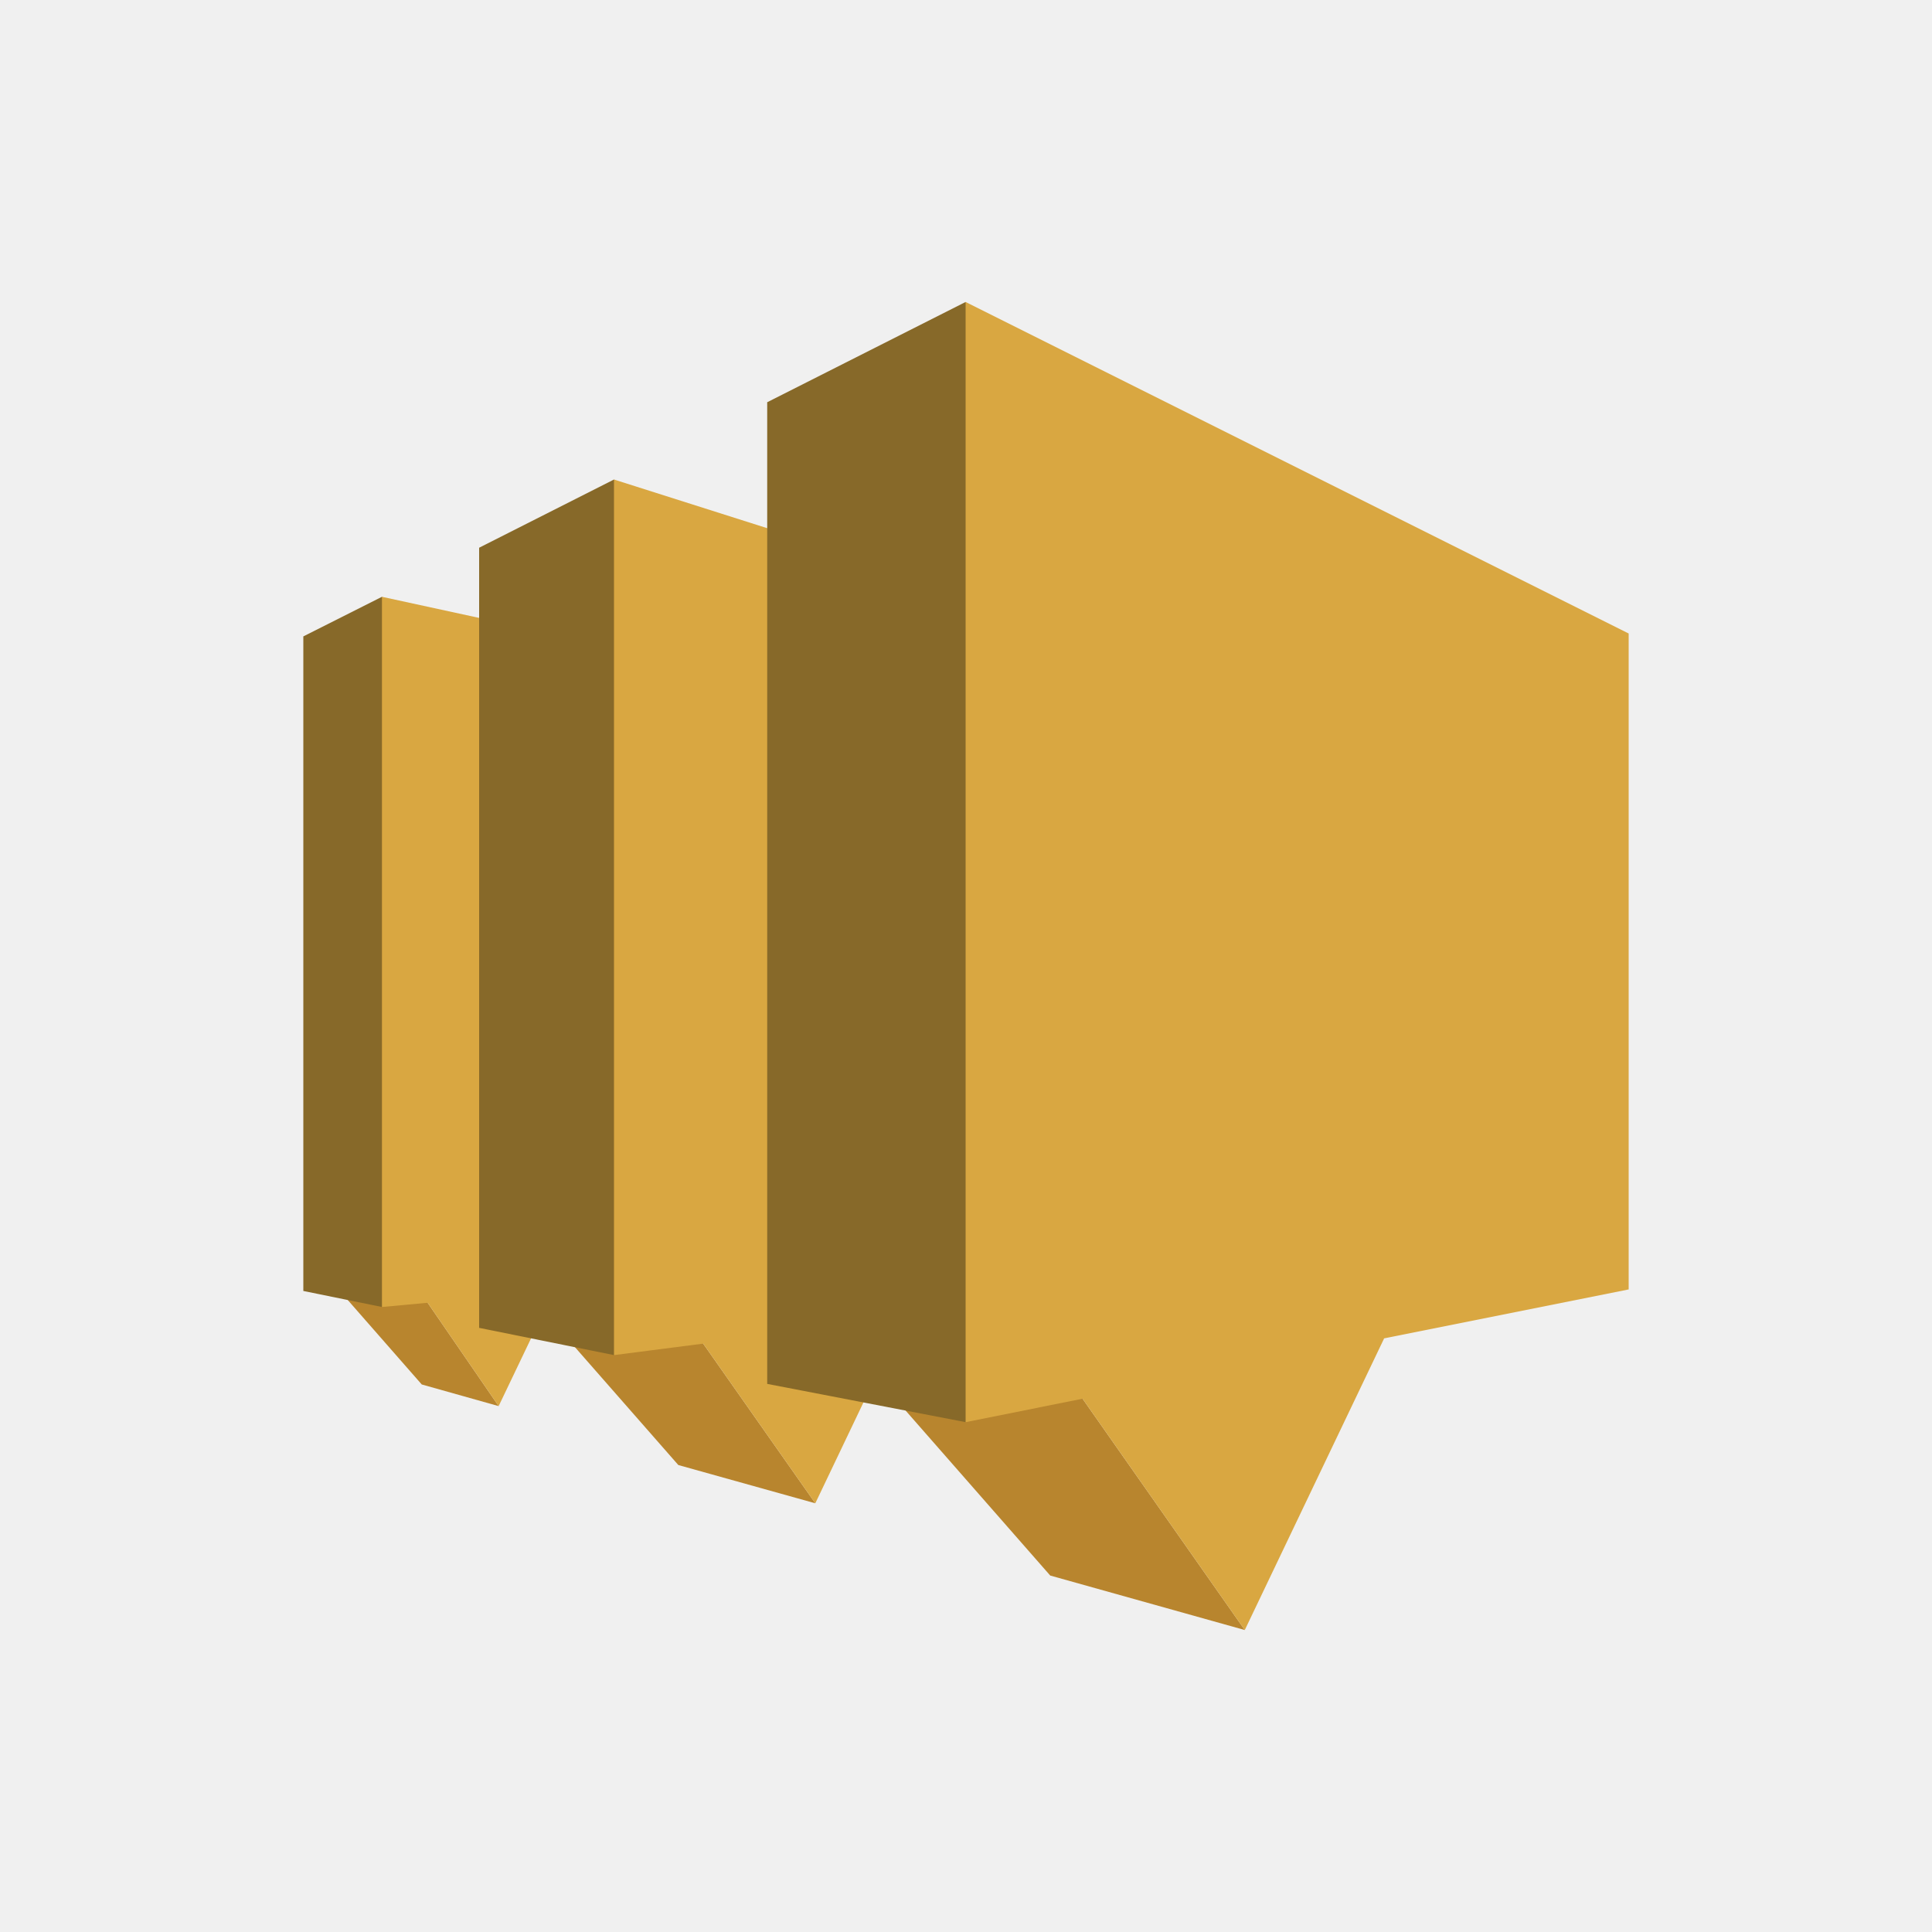
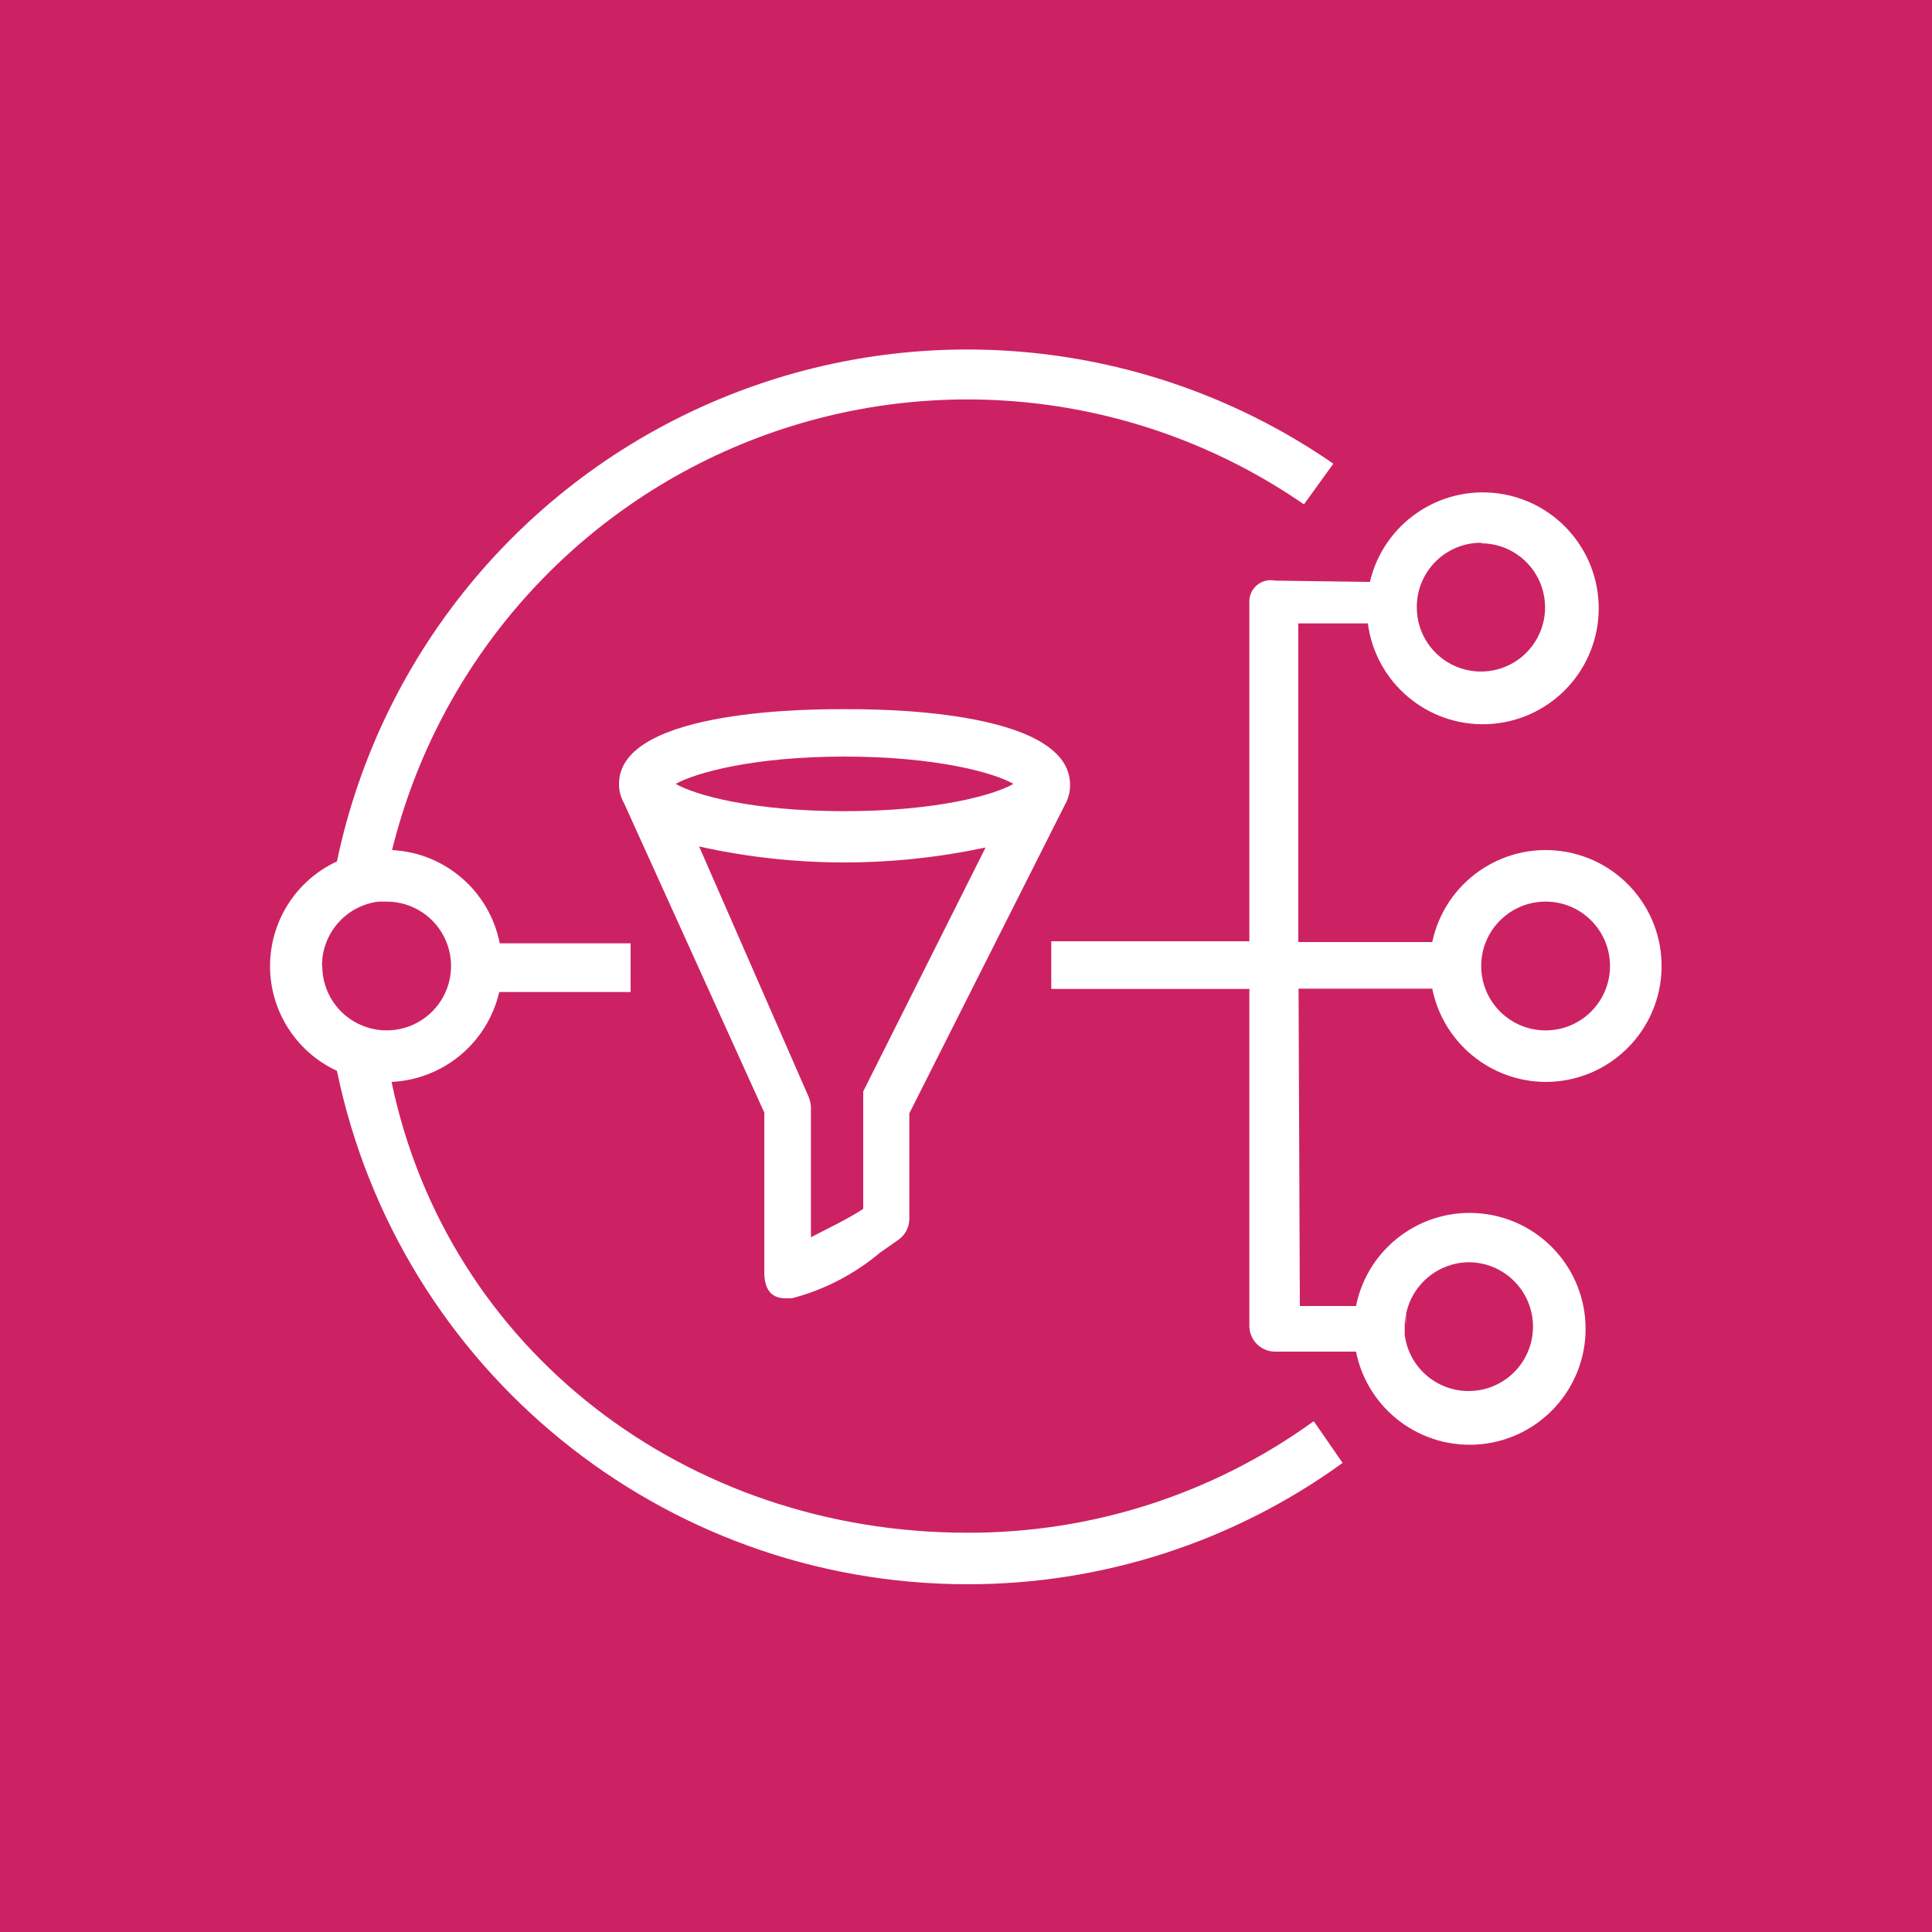
- <svg xmlns="http://www.w3.org/2000/svg" id="Layer_1" data-name="Layer 1" width="100" height="100" viewBox="0 0 100 100">
-   <g>
-     <polygon points="42.2 77.81 35.11 75.83 28.41 68.19 35.88 68.81 42.2 77.81" fill="#b8852e" />
-     <polygon points="42.2 77.81 47.27 67.19 42.53 66.52 35.88 68.81 42.2 77.81" fill="#d9a741" />
-     <polygon points="25.81 72.78 21.83 71.66 17.44 66.65 22.1 67.38 25.81 72.78" fill="#b8852e" />
-     <polygon points="25.81 72.78 28.67 66.8 26 66.42 22.1 67.38 25.81 72.78" fill="#d9a741" />
-     <polygon points="15.7 66.82 19.77 67.65 39.71 50.31 19.77 30.89 15.7 32.94 15.7 66.82" fill="#876929" />
-     <polygon points="35.51 34.31 35.51 66.19 19.77 67.65 19.77 30.89 35.51 34.31" fill="#d9a741" />
-     <polygon points="24.8 68.73 31.78 70.14 51.06 47.81 31.78 24.82 24.8 28.35 24.8 68.73" fill="#876929" />
-     <polygon points="71.64 37.48 71.64 65.01 31.78 70.14 31.78 24.82 71.64 37.48" fill="#d9a741" />
-     <polygon points="64.43 84.37 54.36 81.55 44.84 70.69 55.46 71.58 64.43 84.37" fill="#b8852e" />
-     <polygon points="64.43 84.37 71.64 69.28 64.9 68.32 55.46 71.58 64.43 84.37" fill="#d9a741" />
-     <polygon points="39.71 71.63 49.98 73.61 63.91 44.62 49.98 15.63 39.71 20.82 39.71 71.63" fill="#876929" />
-     <polygon points="49.98 73.61 84.3 66.74 84.3 32.79 49.98 15.63 49.98 73.61" fill="#d9a741" />
+ <svg xmlns="http://www.w3.org/2000/svg" width="40px" height="40px" viewBox="0 0 75 75">
+   <defs>
+     <style>.cls-1{fill:#cc2264;}.cls-2{fill:#fff;}</style>
+   </defs>
+   <g id="Working">
+     <rect id="Pink_Light_BG" data-name="Pink Light BG" class="cls-1" width="75" height="75" />
+     <g id="Product_Icon" data-name="Product Icon">
+       <path class="cls-2" d="M54.58,50.92l0,.83c0-.1,0-.2,0-.3A2.33,2.33,0,0,1,54.58,50.92Z" />
+       <path class="cls-2" d="M41.45,31l-.1.19a.72.72,0,0,0,.09-.2Z" />
+       <path class="cls-2" d="M32.78,27.53c-.89,0-8.75-.07-8.75,2.9a1.42,1.42,0,0,0,.1.55,2,2,0,0,0,.1.21l5.44,12v6.21c0,.63.26,1,.81,1h.26a8.76,8.76,0,0,0,3.42-1.77l.67-.47a1,1,0,0,0,.47-.84V43.22l6.05-12h0a.72.72,0,0,0,.09-.2,1.42,1.42,0,0,0,.1-.55C41.54,27.46,33.68,27.53,32.78,27.53Zm0,1.84c3.53,0,5.8.62,6.56,1.06-.76.44-3,1.06-6.56,1.06s-5.79-.62-6.55-1.06C27,30,29.25,29.37,32.78,29.37Zm.73,13c0,.14,0,.39,0,.65v3.91l-.39.24c-.57.33-1.07.56-1.64.86V43a1.14,1.14,0,0,0-.08-.4l-4.26-9.74a25.91,25.91,0,0,0,5.64.62,26.37,26.37,0,0,0,5.48-.58Z" />
+       <path class="cls-2" d="M51,55.17A22.8,22.8,0,0,1,37.54,59.5C26.66,59.5,17.38,52.43,15.2,42a4.51,4.51,0,0,0,4.18-3.49h5.1V36.62H19.4A4.49,4.49,0,0,0,15.22,33a23,23,0,0,1,35.4-13.42L51.76,18A25,25,0,0,0,13.08,33.44a4.48,4.48,0,0,0,0,8.13A25,25,0,0,0,37.54,61.5a24.77,24.77,0,0,0,14.58-4.71ZM12.5,37.5A2.5,2.5,0,0,1,14.7,35H15a2.5,2.5,0,1,1-2.49,2.5Z" />
+       <path class="cls-2" d="M14.86,35a0,0,0,0,0,0,0l-.15,0Z" />
+       <path class="cls-2" d="M60,42a4.5,4.5,0,1,0-4.4-5.43h-5.2l0-12.37h2.7a4.5,4.5,0,1,0,.08-1.61l-3.68-.05a.83.83,0,0,0-1,.88V36.54H40.81v1.85H48.5V51.47a1,1,0,0,0,1,1h3.14a4.5,4.5,0,1,0,0-1.77H50.46l-.05-12.32H55.6A4.51,4.51,0,0,0,60,42Zm0-7a2.5,2.5,0,1,1-2.5,2.5A2.5,2.5,0,0,1,60,35Zm-2.5-13.91A2.49,2.49,0,1,1,55,23.56,2.49,2.49,0,0,1,57.51,21.07ZM57,49a2.5,2.5,0,1,1-2.47,2.81v0c0-.1,0-.2,0-.3a2.33,2.33,0,0,1,.06-.53h0A2.51,2.51,0,0,1,57,49Z" />
+     </g>
  </g>
</svg>
